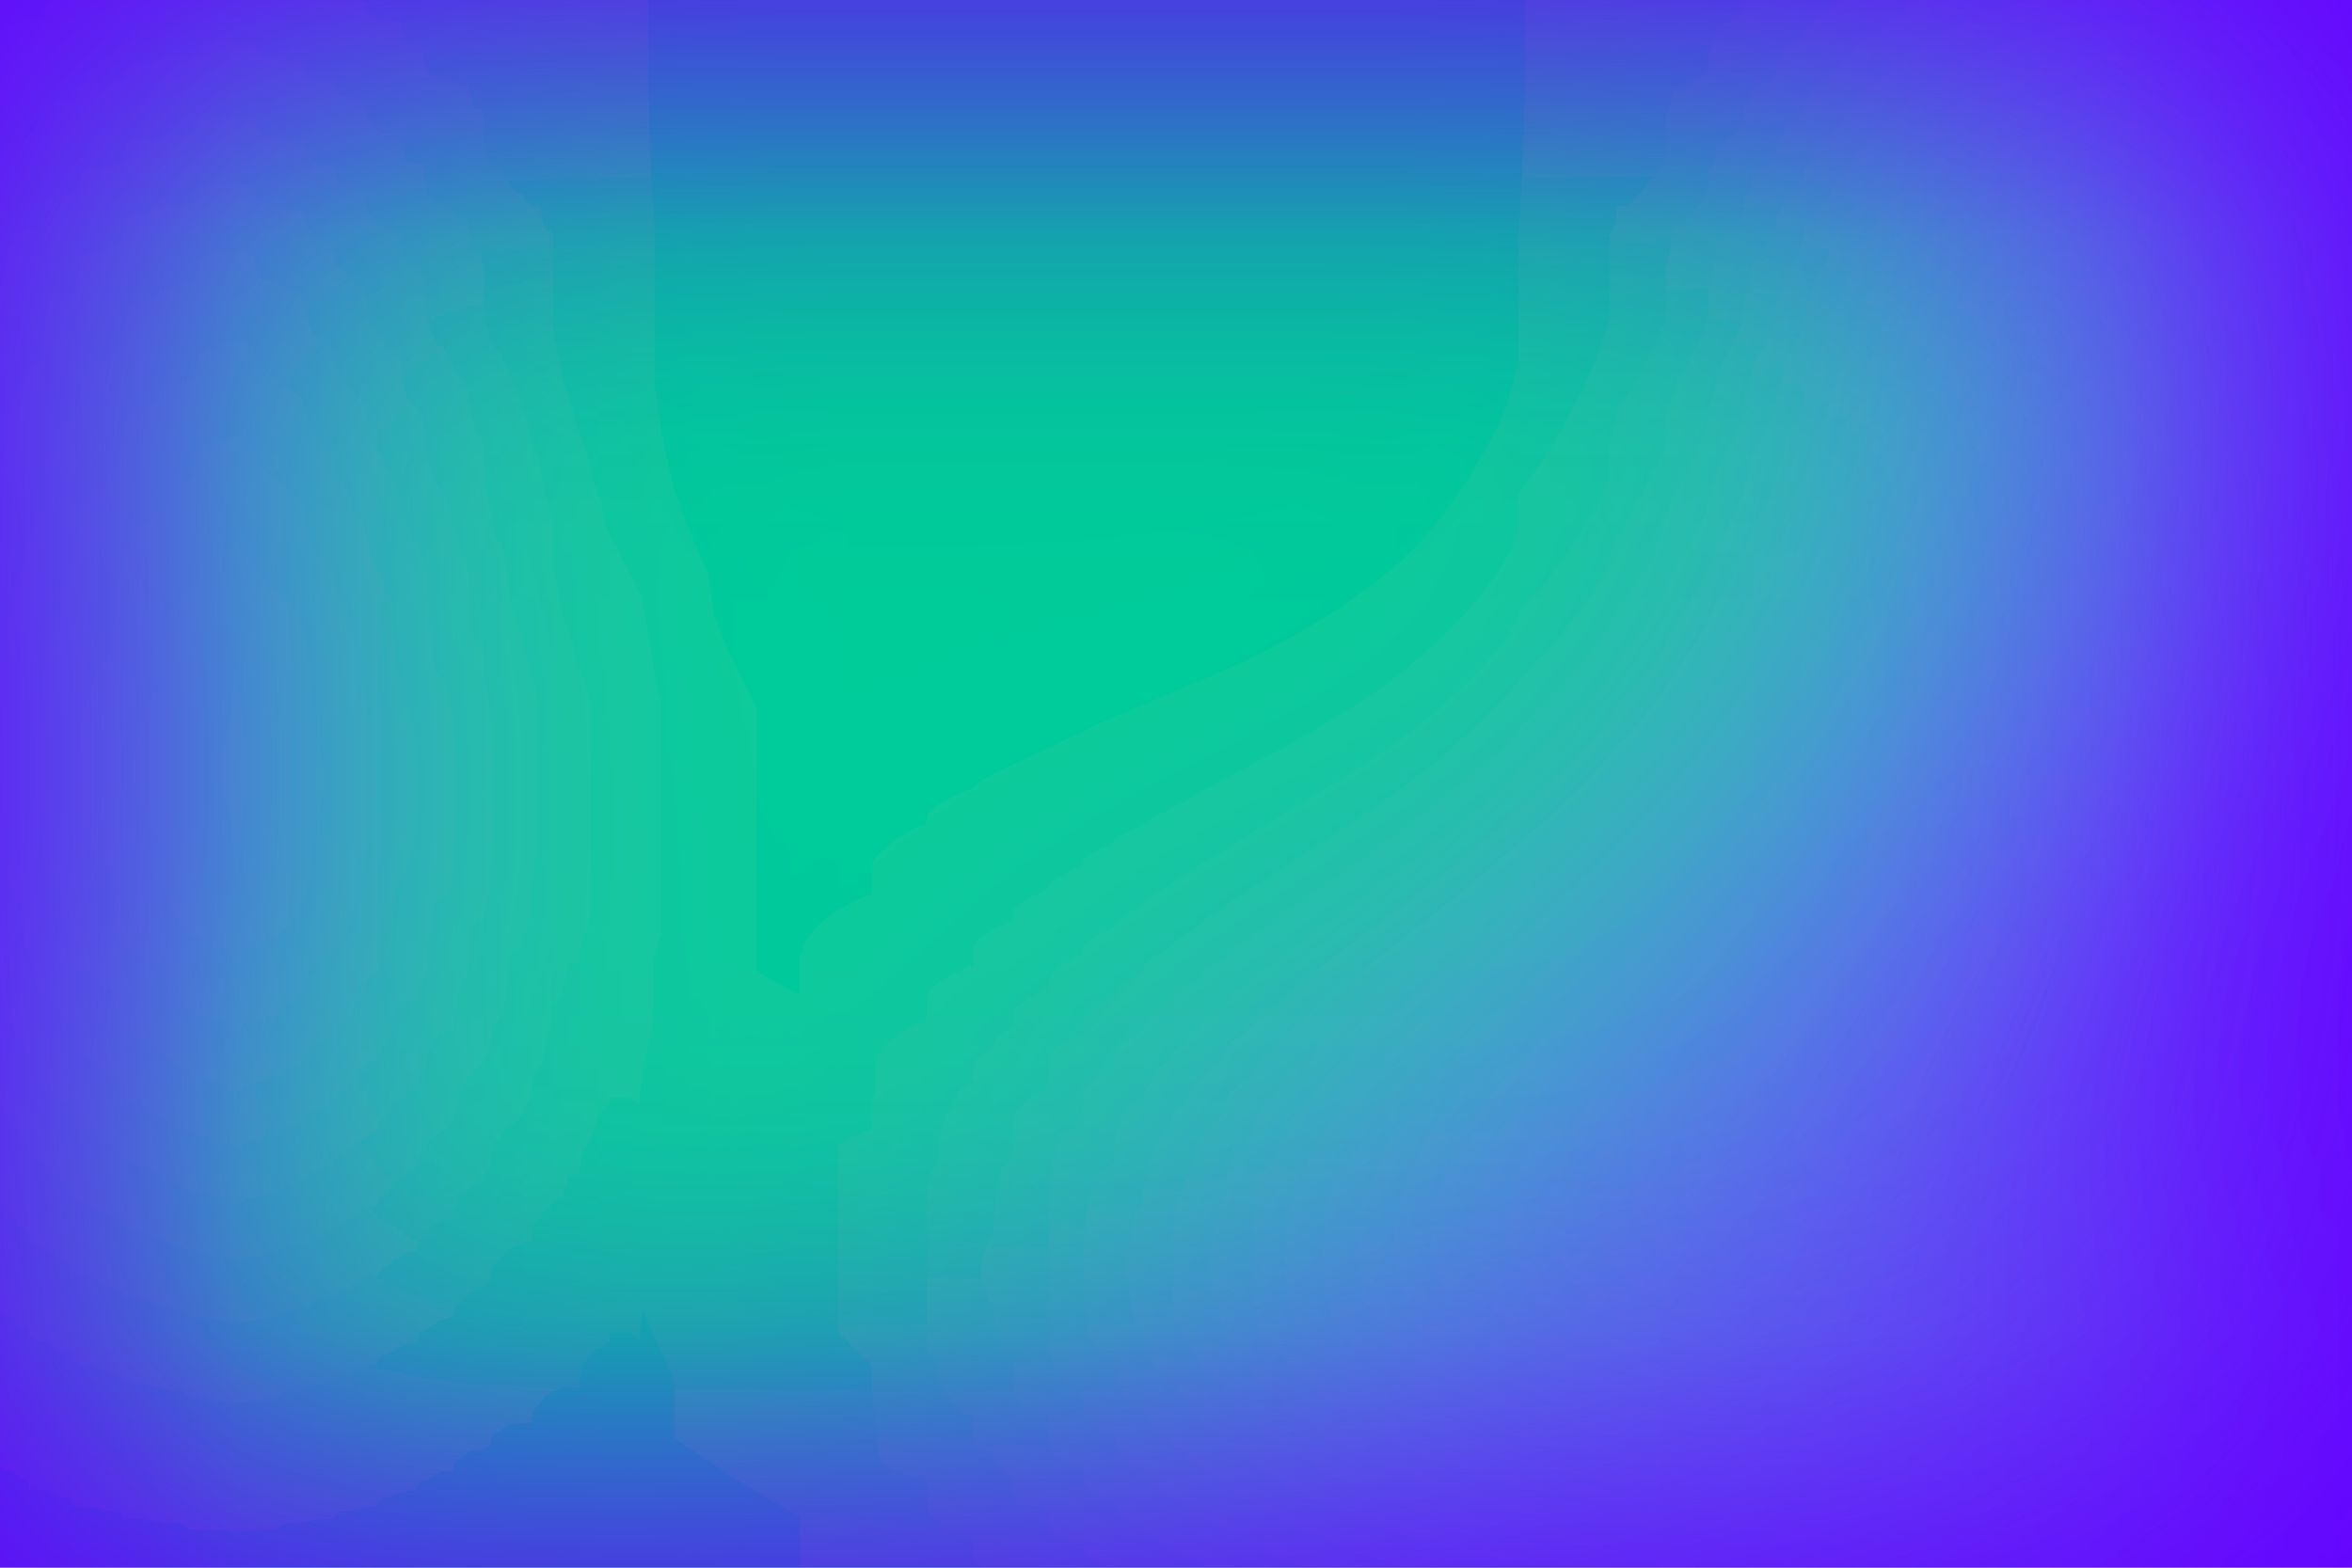
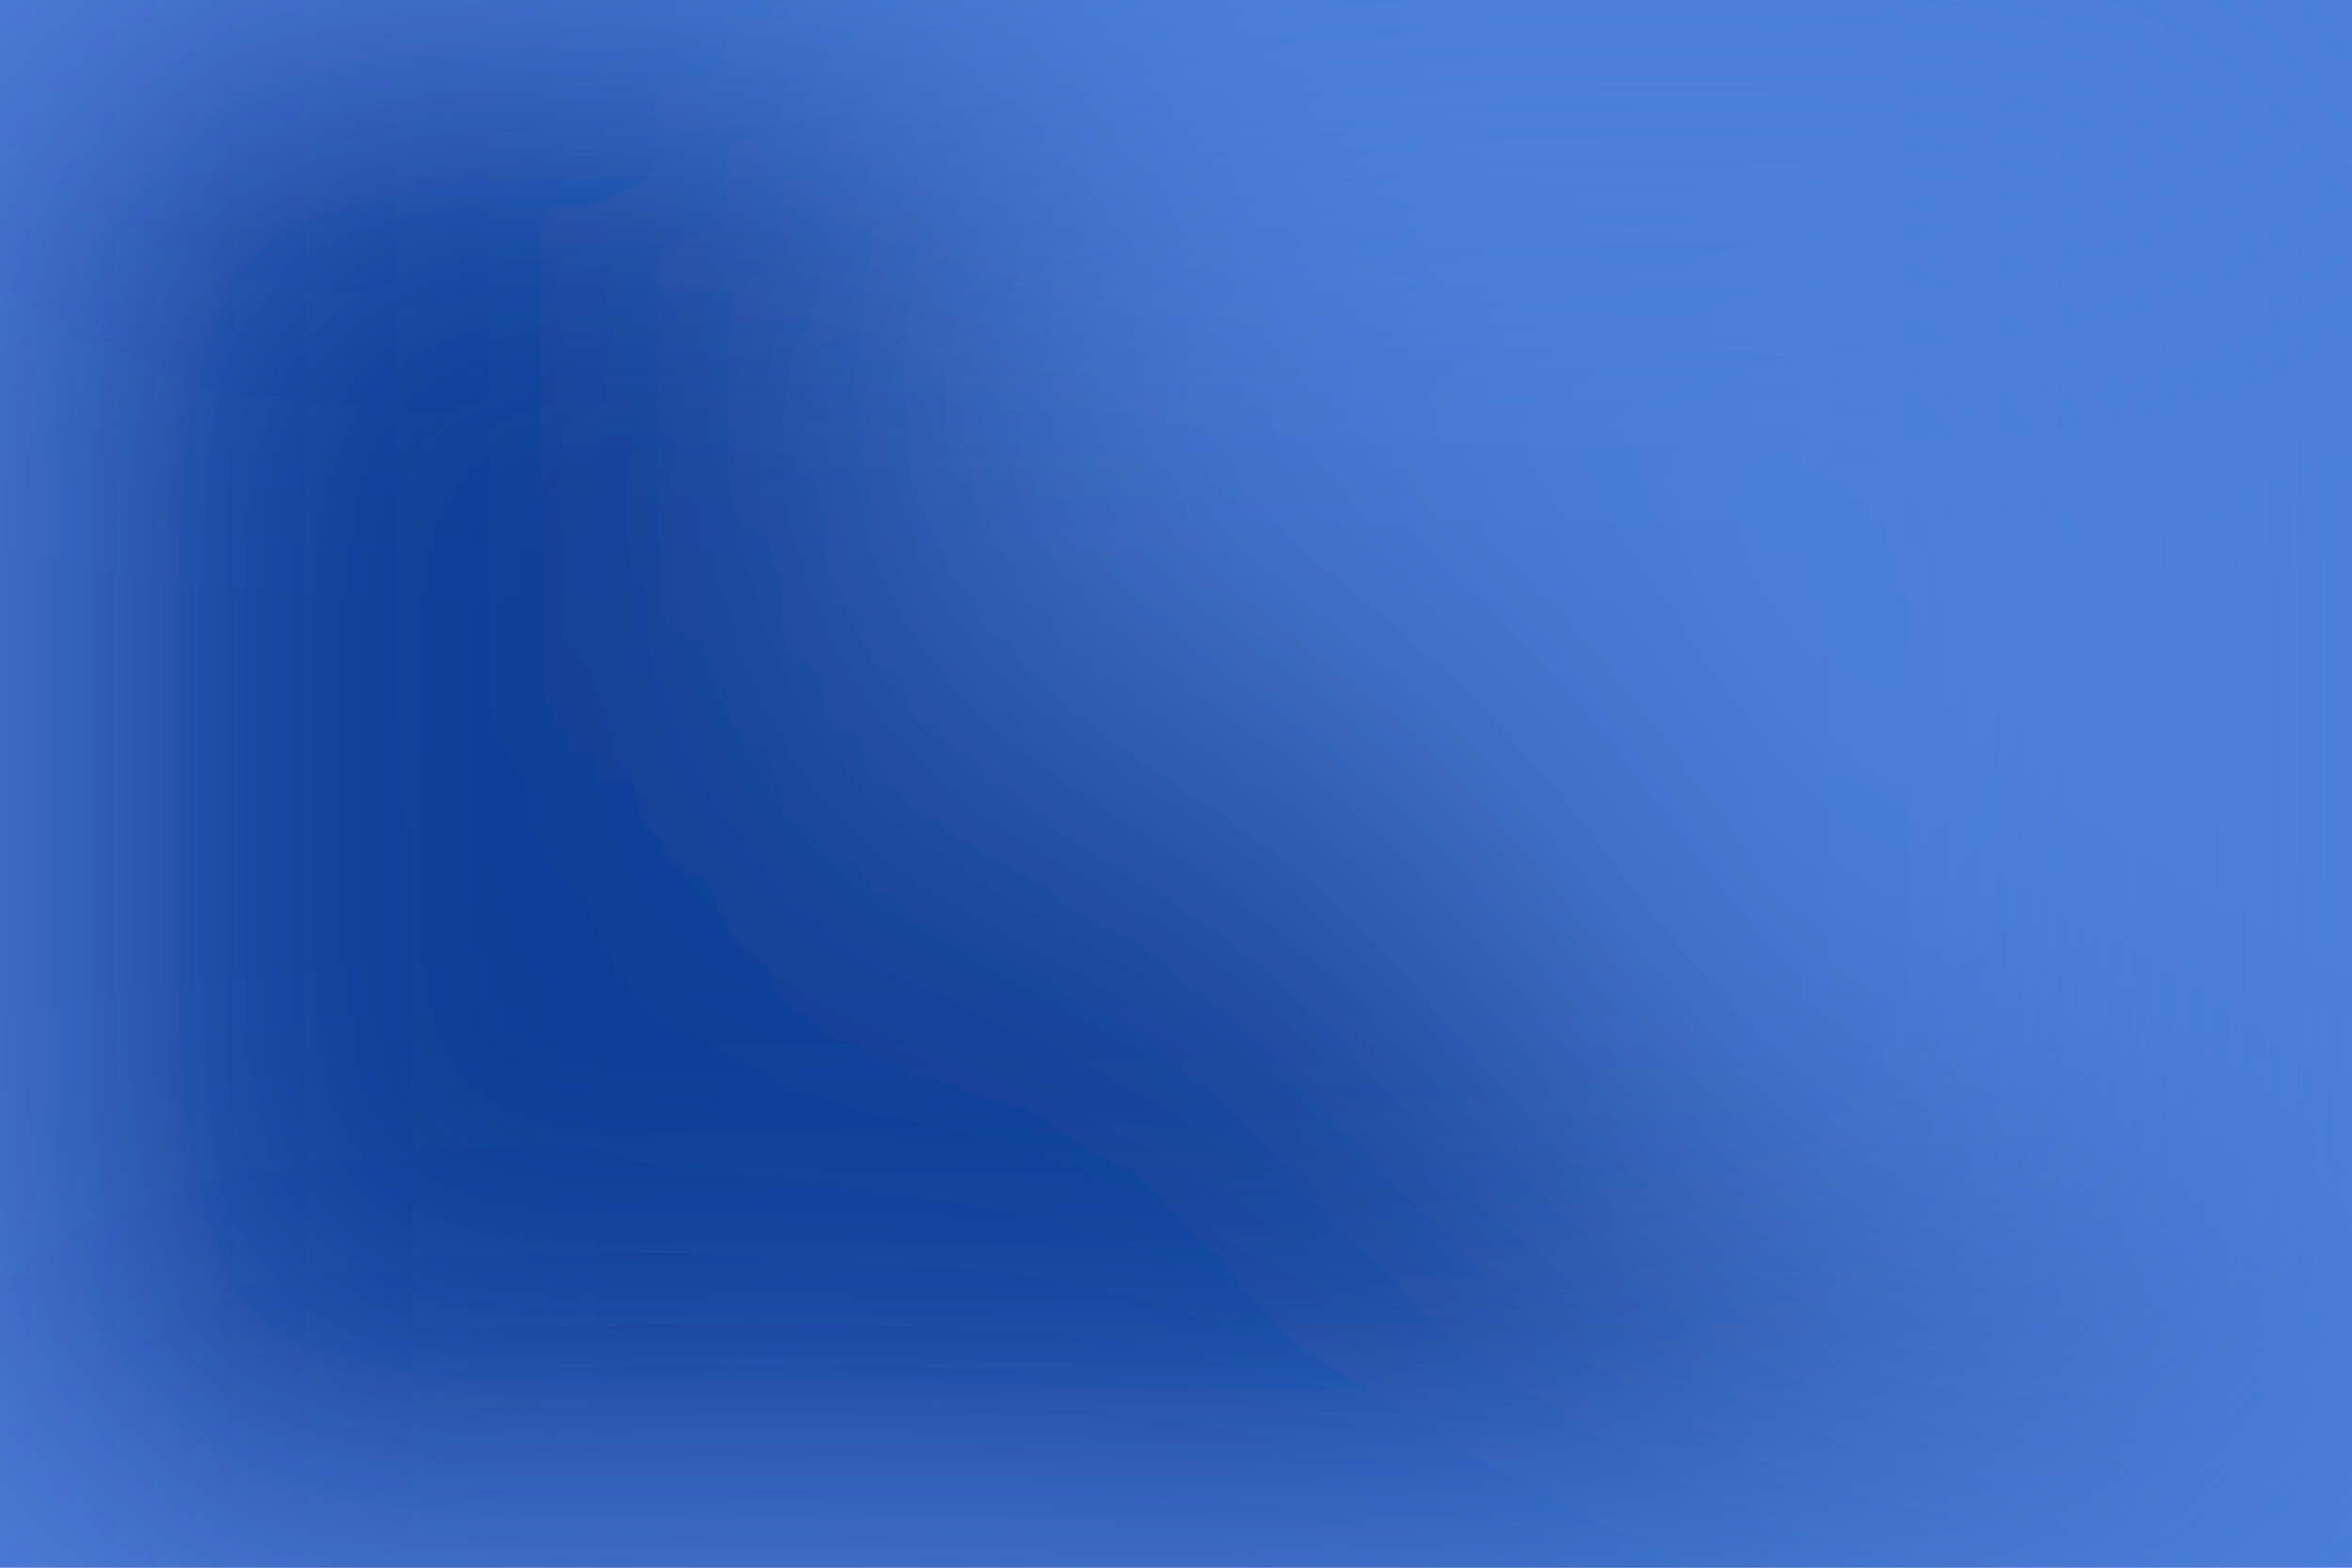
<svg xmlns="http://www.w3.org/2000/svg" id="visual" viewBox="0 0 900 600" width="900" height="600" version="1.1">
  <defs>
    <filter id="blur1" x="-10%" y="-10%" width="120%" height="120%">
      <feFlood flood-opacity="0" result="BackgroundImageFix" />
      <feBlend mode="normal" in="SourceGraphic" in2="BackgroundImageFix" result="shape" />
      <feGaussianBlur stdDeviation="161" result="effect1_foregroundBlur" />
    </filter>
  </defs>
-   <rect width="900" height="600" fill="#6600FF" />
+   <rect width="900" height="600" fill="#4b7fd9" />
  <g filter="url(#blur1)">
-     <circle cx="266" cy="385" fill="#00CC99" r="357" />
-     <circle cx="45" cy="82" fill="#6600FF" r="357" />
-     <circle cx="448" cy="442" fill="#00CC99" r="357" />
-     <circle cx="715" cy="44" fill="#00CC99" r="357" />
-     <circle cx="620" cy="198" fill="#6600FF" r="357" />
-     <circle cx="416" cy="104" fill="#00CC99" r="357" />
+     <circle cx="294" cy="211" fill="#0d3e95" r="357" />
+     <circle cx="536" cy="158" fill="#4b7fd9" r="357" />
+     <circle cx="676" cy="530" fill="#0d3e95" r="357" />
+     <circle cx="22" cy="330" fill="#0d3e95" r="357" />
+     <circle cx="891" cy="189" fill="#4b7fd9" r="357" />
+     <circle cx="20" cy="144" fill="#0d3e95" r="357" />
  </g>
</svg>
